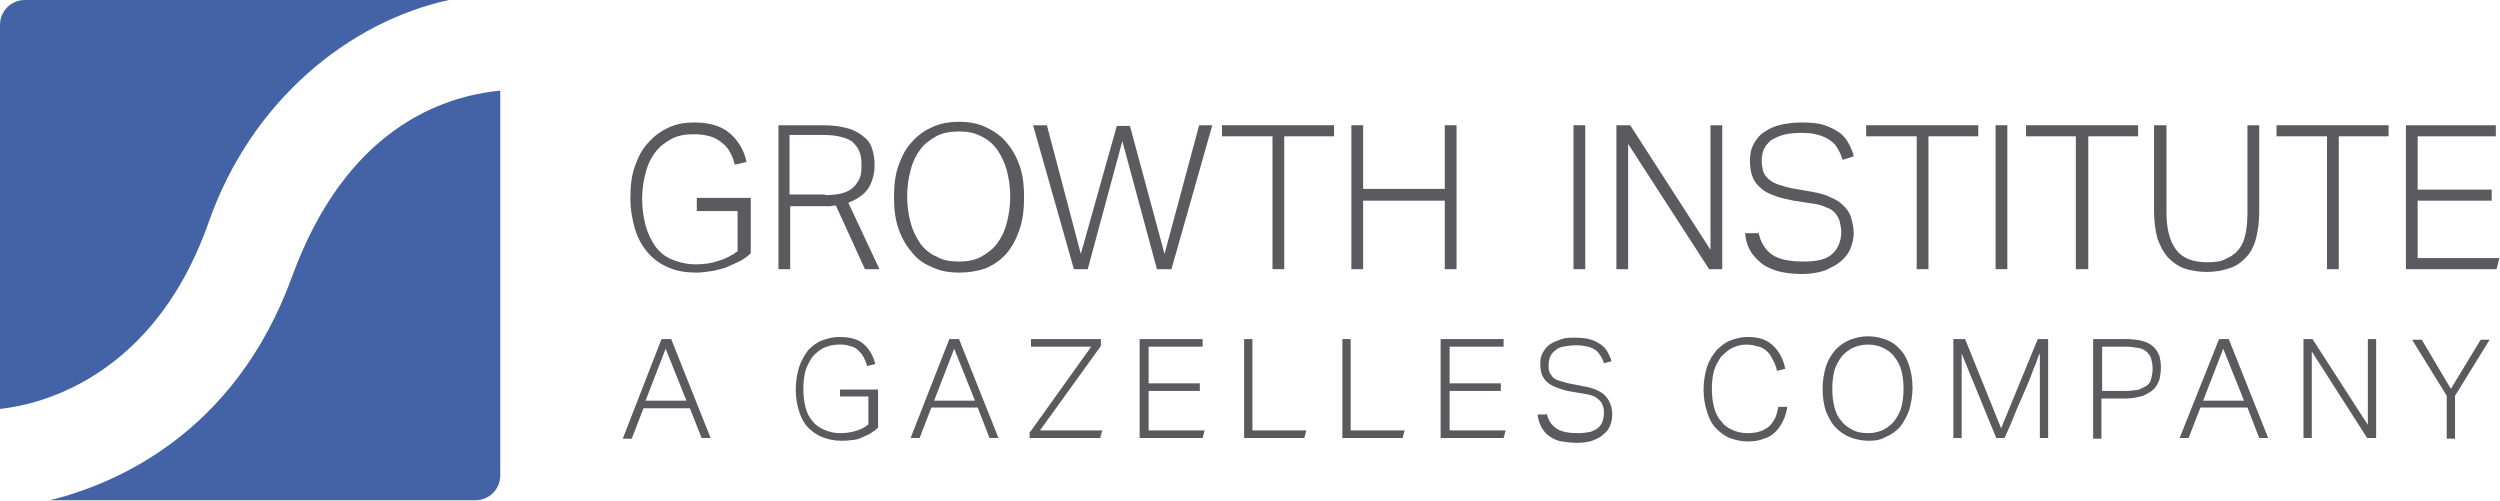
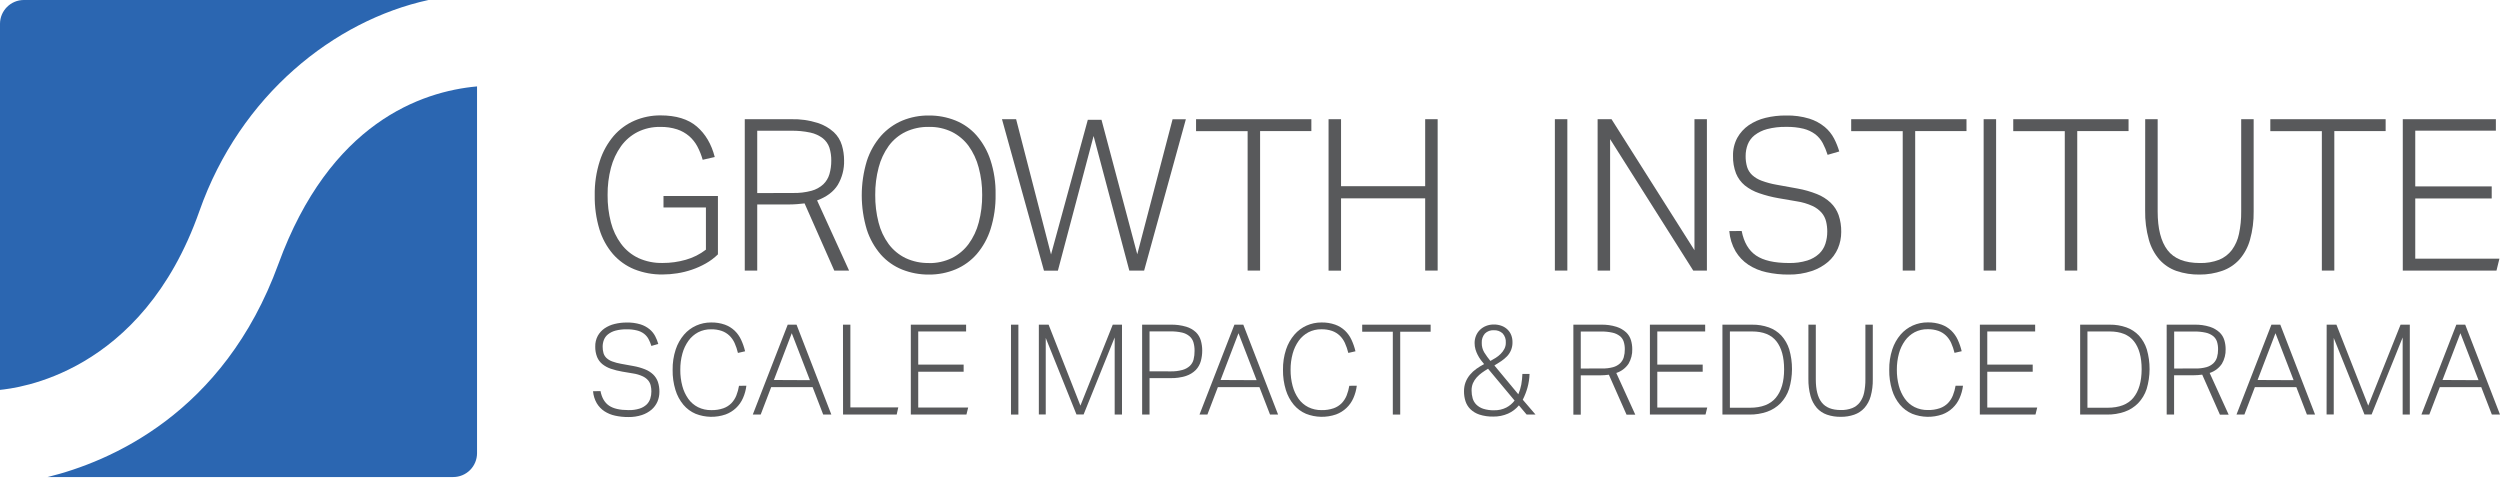
- <svg xmlns="http://www.w3.org/2000/svg" version="1.1" id="Capa_1" x="0px" y="0px" viewBox="0 0 361.3 72.3" style="enable-background:new 0 0 361.3 72.3;" xml:space="preserve">
-   <style type="text/css">
- 	.st0{fill:#4463A6;}
- 	.st1{fill:#5B5B5F;}
- </style>
-   <g id="XMLID_42_">
-     <path id="XMLID_114_" class="st0" d="M72.3,13.1v55.6c0,2-1.6,3.6-3.6,3.6H7.2c9.3-2.3,26.7-9.5,35-32.3   C50,18.6,63.9,13.9,72.3,13.1z M30.2,32C36.4,14.4,50.6,3.1,64.9,0H3.6C1.6,0,0,1.6,0,3.6v55.5C2.4,58.8,21.5,56.9,30.2,32z" />
-     <g id="XMLID_76_">
-       <path id="XMLID_111_" class="st1" d="M95.6,49H97l5.7,14.3h-1.3L99.7,59h-6.7l-1.7,4.4h-1.3L95.6,49z M99.2,57.9l-3-7.5l-2.9,7.5    H99.2z" />
-       <path id="XMLID_109_" class="st1" d="M121.6,56.3h5.3v5.5c-0.3,0.3-0.7,0.6-1.2,0.9c-0.4,0.2-0.9,0.4-1.3,0.6    c-0.5,0.2-0.9,0.3-1.4,0.3c-0.5,0.1-1,0.1-1.4,0.1c-1,0-1.9-0.2-2.7-0.5c-0.8-0.3-1.5-0.8-2.1-1.4c-0.6-0.6-1-1.4-1.3-2.3    c-0.3-0.9-0.5-2-0.5-3.2c0-1.2,0.2-2.3,0.5-3.3c0.3-0.9,0.8-1.7,1.3-2.4c0.6-0.6,1.2-1.1,2-1.4c0.8-0.3,1.6-0.5,2.5-0.5    c1.5,0,2.7,0.3,3.5,1c0.8,0.7,1.4,1.7,1.7,2.9l-1.2,0.3c-0.1-0.5-0.3-0.9-0.5-1.3s-0.5-0.7-0.8-1c-0.3-0.3-0.7-0.5-1.2-0.6    c-0.5-0.2-1-0.2-1.6-0.2c-0.8,0-1.6,0.2-2.2,0.5c-0.6,0.3-1.2,0.8-1.6,1.3c-0.4,0.6-0.8,1.3-1,2c-0.2,0.8-0.3,1.7-0.3,2.6    c0,0.9,0.1,1.8,0.3,2.6c0.2,0.8,0.5,1.5,1,2c0.4,0.6,1,1,1.7,1.3c0.7,0.3,1.4,0.5,2.3,0.5c0.8,0,1.5-0.1,2.2-0.3    c0.7-0.2,1.4-0.5,1.9-1v-4h-4.1V56.3z" />
-       <path id="XMLID_106_" class="st1" d="M137.2,49h1.4l5.7,14.3H143l-1.7-4.4h-6.7l-1.7,4.4h-1.3L137.2,49z M140.9,57.9l-3-7.5    l-2.9,7.5H140.9z" />
-       <path id="XMLID_104_" class="st1" d="M148.9,62.4l8.8-12.3h-8.7V49h10.1v1l-8.8,12.2h9l-0.3,1.1h-10.2V62.4z" />
-       <path id="XMLID_102_" class="st1" d="M164.8,49h9v1.1H166v5.3h7.4v1.1H166v5.7h8.1l-0.3,1.1h-9.1V49z" />
-       <path id="XMLID_100_" class="st1" d="M179.8,49h1.2v13.2h7.8l-0.3,1.1h-8.7V49z" />
-       <path id="XMLID_98_" class="st1" d="M194,49h1.2v13.2h7.8l-0.3,1.1H194V49z" />
-       <path id="XMLID_96_" class="st1" d="M208.3,49h9v1.1h-7.8v5.3h7.4v1.1h-7.4v5.7h8.1l-0.3,1.1h-9.1V49z" />
-       <path id="XMLID_94_" class="st1" d="M223.5,59.6c0.2,1.1,0.7,1.8,1.4,2.3c0.7,0.5,1.8,0.7,3.2,0.7c0.7,0,1.3-0.1,1.8-0.2    c0.5-0.2,0.9-0.4,1.1-0.6c0.3-0.3,0.5-0.6,0.6-0.9c0.1-0.4,0.2-0.7,0.2-1.1c0-0.3,0-0.7-0.1-1c-0.1-0.3-0.2-0.6-0.4-0.8    c-0.2-0.2-0.5-0.5-0.9-0.7c-0.4-0.2-0.9-0.3-1.5-0.4l-1.8-0.3c-0.7-0.1-1.3-0.3-1.9-0.5c-0.5-0.2-1-0.4-1.4-0.7    c-0.4-0.3-0.7-0.7-0.9-1.1c-0.2-0.5-0.3-1-0.3-1.7c0-0.7,0.1-1.2,0.4-1.7c0.3-0.5,0.6-0.9,1.1-1.2c0.5-0.3,1-0.5,1.6-0.7    c0.6-0.2,1.3-0.2,2-0.2c0.9,0,1.6,0.1,2.3,0.3c0.6,0.2,1.1,0.5,1.5,0.8c0.4,0.3,0.7,0.7,0.9,1.1c0.2,0.4,0.4,0.8,0.5,1.2l-1.1,0.3    c-0.1-0.4-0.3-0.8-0.5-1.1c-0.2-0.3-0.4-0.6-0.7-0.8c-0.3-0.2-0.7-0.4-1.1-0.5c-0.5-0.1-1-0.2-1.7-0.2c-0.7,0-1.4,0.1-1.9,0.2    c-0.5,0.1-0.9,0.3-1.2,0.6c-0.3,0.2-0.5,0.5-0.7,0.9c-0.1,0.3-0.2,0.7-0.2,1.1c0,0.4,0,0.7,0.1,1c0.1,0.3,0.3,0.5,0.5,0.8    c0.2,0.2,0.5,0.4,0.9,0.5c0.4,0.1,0.9,0.3,1.4,0.4l2,0.4c0.7,0.1,1.4,0.3,1.9,0.5c0.5,0.2,1,0.5,1.3,0.8c0.3,0.3,0.6,0.7,0.8,1.2    c0.2,0.5,0.3,1,0.3,1.6c0,0.5-0.1,1.1-0.3,1.6c-0.2,0.5-0.5,0.9-1,1.3c-0.4,0.4-0.9,0.6-1.6,0.9c-0.6,0.2-1.4,0.3-2.2,0.3    c-0.8,0-1.5-0.1-2.2-0.2s-1.2-0.4-1.7-0.7c-0.5-0.3-0.9-0.8-1.2-1.3c-0.3-0.5-0.5-1.2-0.6-1.9H223.5z" />
-       <path id="XMLID_92_" class="st1" d="M258.3,58.8c-0.1,0.7-0.3,1.4-0.6,2c-0.3,0.6-0.6,1.1-1.1,1.6s-1,0.8-1.7,1    c-0.7,0.3-1.4,0.4-2.3,0.4c-0.9,0-1.8-0.2-2.6-0.5c-0.8-0.3-1.4-0.8-2-1.4c-0.6-0.6-1-1.4-1.3-2.4c-0.3-0.9-0.5-2-0.5-3.2    c0-1.2,0.2-2.3,0.5-3.3c0.3-0.9,0.8-1.7,1.4-2.4c0.6-0.6,1.2-1.1,2-1.4c0.8-0.3,1.6-0.5,2.4-0.5c0.9,0,1.6,0.1,2.2,0.3    c0.6,0.2,1.2,0.6,1.6,1c0.4,0.4,0.8,0.9,1.1,1.5c0.3,0.6,0.5,1.2,0.6,1.8l-1.2,0.3c-0.1-0.6-0.3-1.1-0.6-1.6    c-0.2-0.5-0.5-0.9-0.8-1.2c-0.3-0.3-0.8-0.6-1.2-0.7s-1.1-0.3-1.8-0.3c-0.8,0-1.5,0.2-2.1,0.5c-0.6,0.3-1.1,0.8-1.6,1.3    c-0.4,0.6-0.8,1.3-1,2s-0.3,1.7-0.3,2.6c0,0.9,0.1,1.8,0.3,2.6c0.2,0.8,0.5,1.5,1,2c0.4,0.6,0.9,1,1.6,1.3    c0.6,0.3,1.4,0.5,2.2,0.5c0.8,0,1.4-0.1,2-0.3c0.5-0.2,1-0.5,1.3-0.8c0.3-0.3,0.6-0.8,0.8-1.2c0.2-0.5,0.3-1,0.4-1.5H258.3z" />
-       <path id="XMLID_89_" class="st1" d="M270,63.7c-0.9,0-1.8-0.2-2.6-0.5c-0.8-0.3-1.5-0.8-2.1-1.4c-0.6-0.6-1-1.4-1.4-2.3    c-0.3-0.9-0.5-2-0.5-3.3c0-1.2,0.2-2.3,0.5-3.3c0.3-0.9,0.8-1.7,1.4-2.4c0.6-0.6,1.3-1.1,2.1-1.4c0.8-0.3,1.6-0.5,2.6-0.5    c0.9,0,1.8,0.2,2.6,0.5c0.8,0.3,1.5,0.8,2,1.4c0.6,0.6,1,1.4,1.3,2.3c0.3,0.9,0.5,2,0.5,3.2c0,1.2-0.2,2.3-0.5,3.3    c-0.3,0.9-0.8,1.7-1.3,2.4c-0.6,0.6-1.2,1.1-2,1.4C271.8,63.6,271,63.7,270,63.7z M270,62.6c0.8,0,1.6-0.2,2.2-0.5    c0.6-0.3,1.2-0.8,1.6-1.3c0.4-0.6,0.8-1.2,1-2c0.2-0.8,0.3-1.7,0.3-2.6c0-1-0.1-1.8-0.3-2.6c-0.2-0.8-0.6-1.5-1-2    c-0.4-0.6-1-1-1.6-1.3c-0.6-0.3-1.4-0.5-2.2-0.5c-0.9,0-1.6,0.2-2.3,0.5c-0.6,0.3-1.2,0.8-1.6,1.3c-0.4,0.6-0.8,1.2-1,2    s-0.3,1.7-0.3,2.6c0,1,0.1,1.8,0.3,2.6c0.2,0.8,0.5,1.5,1,2c0.4,0.6,1,1,1.6,1.3C268.4,62.5,269.2,62.6,270,62.6z" />
-       <path id="XMLID_87_" class="st1" d="M282.4,49h1.6l5.2,12.9l5.3-12.9h1.5v14.3h-1.2V51.1c-0.1,0.1-0.3,0.6-0.6,1.5    c-0.2,0.4-0.4,0.9-0.6,1.5s-0.5,1.3-0.9,2.2c-0.4,0.9-0.8,1.9-1.3,3c-0.5,1.2-1,2.5-1.7,4h-1.2l-5-12.2v12.2h-1.2V49z" />
-       <path id="XMLID_84_" class="st1" d="M302.5,49h4.6c1,0,1.9,0.1,2.6,0.3c0.7,0.2,1.2,0.5,1.6,0.9c0.4,0.4,0.6,0.8,0.8,1.3    c0.1,0.5,0.2,1,0.2,1.6c0,0.6-0.1,1.2-0.2,1.7c-0.2,0.5-0.4,1-0.8,1.4c-0.4,0.4-0.9,0.7-1.6,1c-0.7,0.2-1.5,0.4-2.6,0.4h-3.4v5.8    h-1.2V49z M307.1,56.5c0.8,0,1.5-0.1,2-0.2c0.5-0.2,0.9-0.4,1.2-0.6s0.5-0.6,0.6-1c0.1-0.4,0.2-0.9,0.2-1.4c0-0.5-0.1-1-0.2-1.4    c-0.1-0.4-0.3-0.7-0.6-1c-0.3-0.3-0.7-0.5-1.2-0.6c-0.5-0.1-1.2-0.2-1.9-0.2h-3.4v6.4H307.1z" />
-       <path id="XMLID_81_" class="st1" d="M320.7,49h1.4l5.7,14.3h-1.3l-1.7-4.4H318l-1.7,4.4H315L320.7,49z M324.3,57.9l-3-7.5    l-2.9,7.5H324.3z" />
-       <path id="XMLID_79_" class="st1" d="M332.9,49h1.3l8,12.4V49h1.2v14.3h-1.3l-8-12.5v12.5h-1.2V49z" />
-       <path id="XMLID_77_" class="st1" d="M353.6,57.2l-5-8.1h1.4l4.2,7.1l4.3-7.1h1.3l-5,8.1v6.2h-1.2V57.2z" />
-     </g>
-     <g id="XMLID_43_">
-       <path id="XMLID_74_" class="st1" d="M100.9,28.6h7.6v8c-0.5,0.5-1.1,0.9-1.7,1.2c-0.6,0.3-1.3,0.6-2,0.9c-0.7,0.2-1.4,0.4-2.1,0.5    c-0.7,0.1-1.4,0.2-2,0.2c-1.5,0-2.8-0.2-4-0.7c-1.2-0.5-2.2-1.2-3-2.1c-0.8-0.9-1.5-2.1-1.9-3.4c-0.4-1.3-0.7-2.9-0.7-4.6    c0-1.8,0.2-3.4,0.7-4.7c0.5-1.4,1.1-2.5,2-3.4c0.8-0.9,1.8-1.6,2.9-2.1c1.1-0.5,2.3-0.7,3.6-0.7c2.2,0,3.9,0.5,5.1,1.5    c1.2,1,2.1,2.4,2.5,4.2l-1.7,0.4c-0.2-0.7-0.4-1.3-0.7-1.8c-0.3-0.6-0.7-1-1.2-1.4c-0.5-0.4-1-0.7-1.7-0.9    c-0.7-0.2-1.4-0.3-2.4-0.3c-1.2,0-2.3,0.2-3.2,0.7c-0.9,0.5-1.7,1.1-2.3,1.9c-0.6,0.8-1.1,1.8-1.4,3c-0.3,1.1-0.5,2.4-0.5,3.8    c0,1.4,0.2,2.6,0.5,3.8c0.3,1.1,0.8,2.1,1.4,3c0.6,0.8,1.4,1.5,2.4,1.9s2.1,0.7,3.4,0.7c1.1,0,2.2-0.1,3.3-0.5    c1.1-0.3,2-0.8,2.8-1.4v-5.8h-5.9V28.6z" />
-       <path id="XMLID_71_" class="st1" d="M112.5,18.1h6.5c1.5,0,2.7,0.2,3.7,0.5c1,0.3,1.7,0.8,2.3,1.3c0.6,0.5,0.9,1.1,1.1,1.8    c0.2,0.7,0.3,1.4,0.3,2.1c0,1.3-0.3,2.4-0.9,3.4c-0.6,0.9-1.6,1.6-2.9,2.1l4.5,9.6H125l-4.2-9.2c-0.3,0-0.7,0.1-1,0.1    c-0.3,0-0.7,0-1.1,0h-4.5v9.1h-1.7V18.1z M119.2,28.2c1,0,1.9-0.1,2.6-0.3c0.7-0.2,1.2-0.5,1.6-0.9c0.4-0.4,0.7-0.9,0.9-1.4    c0.2-0.5,0.2-1.2,0.2-1.9c0-0.7-0.1-1.3-0.3-1.8c-0.2-0.5-0.5-0.9-0.9-1.3s-1-0.6-1.7-0.8c-0.7-0.2-1.6-0.3-2.8-0.3h-4.7v8.6    H119.2z" />
-       <path id="XMLID_68_" class="st1" d="M138.6,39.4c-1.3,0-2.6-0.2-3.7-0.7c-1.2-0.5-2.2-1.1-3-2.1c-0.8-0.9-1.5-2-2-3.4    c-0.5-1.4-0.7-2.9-0.7-4.7s0.2-3.4,0.7-4.7c0.5-1.4,1.1-2.5,2-3.4c0.8-0.9,1.8-1.6,3-2.1c1.1-0.5,2.4-0.7,3.7-0.7s2.6,0.2,3.7,0.7    c1.1,0.5,2.1,1.1,3,2.1c0.8,0.9,1.5,2,2,3.4c0.5,1.3,0.7,2.9,0.7,4.7c0,1.8-0.2,3.4-0.7,4.8c-0.5,1.4-1.1,2.5-1.9,3.4    c-0.8,0.9-1.8,1.6-3,2.1C141.2,39.2,139.9,39.4,138.6,39.4z M138.6,37.8c1.2,0,2.3-0.2,3.2-0.7c0.9-0.5,1.7-1.1,2.3-1.9    c0.6-0.8,1.1-1.8,1.4-3c0.3-1.1,0.5-2.4,0.5-3.8c0-1.4-0.2-2.6-0.5-3.8c-0.3-1.1-0.8-2.1-1.4-3c-0.6-0.8-1.4-1.5-2.3-1.9    c-0.9-0.5-2-0.7-3.2-0.7c-1.3,0-2.4,0.2-3.3,0.7c-0.9,0.5-1.7,1.1-2.3,1.9c-0.6,0.8-1.1,1.8-1.4,3c-0.3,1.1-0.5,2.4-0.5,3.8    c0,1.4,0.2,2.6,0.5,3.8c0.3,1.1,0.8,2.1,1.4,3c0.6,0.8,1.4,1.5,2.4,1.9C136.2,37.6,137.3,37.8,138.6,37.8z" />
-       <path id="XMLID_66_" class="st1" d="M149.3,18.1h2l4.9,18.6l5.2-18.5h1.9l5,18.5l5-18.6h1.9l-5.9,20.8h-2.1l-5-18.5l-5,18.5h-2    L149.3,18.1z" />
-       <path id="XMLID_64_" class="st1" d="M183.8,19.7h-7.2v-1.6h16.2v1.6h-7.2v19.2h-1.7V19.7z" />
-       <path id="XMLID_62_" class="st1" d="M195.3,18.1h1.7v9.2h11.8v-9.2h1.7v20.8h-1.7v-9.9H197v9.9h-1.7V18.1z" />
-       <path id="XMLID_60_" class="st1" d="M227.4,18.1h1.7v20.8h-1.7V18.1z" />
-       <path id="XMLID_58_" class="st1" d="M233.7,18.1h1.9l11.6,18v-18h1.7v20.8h-1.9l-11.7-18.1v18.1h-1.7V18.1z" />
-       <path id="XMLID_56_" class="st1" d="M254.1,33.4c0.3,1.6,1,2.7,2,3.4c1,0.7,2.6,1,4.6,1c1,0,1.9-0.1,2.6-0.3    c0.7-0.2,1.2-0.5,1.6-0.9c0.4-0.4,0.7-0.8,0.9-1.4c0.2-0.5,0.3-1.1,0.3-1.7c0-0.5-0.1-0.9-0.2-1.4c-0.1-0.4-0.3-0.8-0.6-1.2    c-0.3-0.4-0.7-0.7-1.3-0.9c-0.6-0.3-1.3-0.5-2.2-0.6l-2.6-0.4c-1-0.2-1.9-0.4-2.7-0.7c-0.8-0.3-1.5-0.6-2-1.1    c-0.5-0.4-1-1-1.2-1.6c-0.3-0.7-0.4-1.5-0.4-2.4c0-1,0.2-1.8,0.6-2.5c0.4-0.7,0.9-1.3,1.6-1.7c0.7-0.5,1.5-0.8,2.4-1    c0.9-0.2,1.9-0.3,2.9-0.3c1.3,0,2.4,0.1,3.3,0.4c0.9,0.3,1.6,0.7,2.2,1.1c0.6,0.5,1,1,1.3,1.6c0.3,0.6,0.6,1.2,0.7,1.8l-1.6,0.5    c-0.2-0.6-0.4-1.1-0.7-1.6c-0.3-0.5-0.6-0.9-1.1-1.2c-0.4-0.3-1-0.6-1.7-0.8s-1.5-0.3-2.4-0.3c-1.1,0-2,0.1-2.7,0.3    c-0.7,0.2-1.3,0.5-1.8,0.8c-0.4,0.4-0.8,0.8-1,1.3c-0.2,0.5-0.3,1-0.3,1.6c0,0.6,0.1,1.1,0.2,1.5c0.1,0.4,0.4,0.8,0.7,1.1    c0.3,0.3,0.8,0.6,1.3,0.8c0.6,0.2,1.2,0.4,2.1,0.6l2.9,0.5c1,0.2,2,0.4,2.7,0.8c0.8,0.3,1.4,0.7,1.9,1.2c0.5,0.5,0.9,1,1.1,1.7    c0.2,0.7,0.4,1.4,0.4,2.3c0,0.8-0.2,1.5-0.5,2.3c-0.3,0.7-0.8,1.3-1.4,1.8c-0.6,0.5-1.4,0.9-2.3,1.3c-0.9,0.3-2,0.5-3.2,0.5    c-1.1,0-2.2-0.1-3.1-0.3c-1-0.2-1.8-0.6-2.5-1c-0.7-0.5-1.3-1.1-1.8-1.8c-0.5-0.8-0.8-1.7-0.9-2.8H254.1z" />
-       <path id="XMLID_54_" class="st1" d="M276.9,19.7h-7.2v-1.6h16.2v1.6h-7.2v19.2h-1.7V19.7z" />
-       <path id="XMLID_52_" class="st1" d="M288.4,18.1h1.7v20.8h-1.7V18.1z" />
-       <path id="XMLID_50_" class="st1" d="M300,19.7h-7.2v-1.6h16.2v1.6h-7.2v19.2H300V19.7z" />
-       <path id="XMLID_48_" class="st1" d="M311.4,18.1h1.7v12.7c0,2.3,0.5,4.1,1.4,5.3c0.9,1.2,2.4,1.8,4.5,1.8c1.1,0,2-0.1,2.7-0.5    c0.7-0.3,1.3-0.7,1.8-1.3c0.5-0.6,0.8-1.3,1-2.2c0.2-0.9,0.3-1.9,0.3-3.1V18.1h1.7v12.6c0,1.5-0.2,2.8-0.5,3.9    c-0.3,1.1-0.8,2-1.5,2.7c-0.7,0.7-1.4,1.2-2.4,1.5c-0.9,0.3-2,0.5-3.2,0.5c-1.2,0-2.3-0.2-3.2-0.5c-0.9-0.3-1.7-0.9-2.4-1.6    c-0.6-0.7-1.1-1.6-1.5-2.7c-0.3-1.1-0.5-2.5-0.5-4V18.1z" />
-       <path id="XMLID_46_" class="st1" d="M336.2,19.7H329v-1.6h16.2v1.6H338v19.2h-1.7V19.7z" />
-       <path id="XMLID_44_" class="st1" d="M347.7,18.1h13v1.6h-11.3v7.7h10.7V29h-10.7v8.3h11.8l-0.4,1.6h-13.1V18.1z" />
-     </g>
-   </g>
+ <svg xmlns="http://www.w3.org/2000/svg" id="Layer_1" data-name="Layer 1" viewBox="0 0 1351.67 257.91">
+   <defs>
+     <style>.cls-1{fill:#58595b;}.cls-2{fill:#2b66b1;}</style>
+   </defs>
+   <path class="cls-1" d="M332,472q1.06,5.44,4.6,7.86t10.54,2.42a18.41,18.41,0,0,0,6-.82,10,10,0,0,0,3.77-2.17,7.82,7.82,0,0,0,2-3.21,12.36,12.36,0,0,0,.6-3.88,13.55,13.55,0,0,0-.37-3.23,6.82,6.82,0,0,0-1.4-2.79,8.86,8.86,0,0,0-3-2.21,19,19,0,0,0-5.07-1.5l-5.93-1a39.86,39.86,0,0,1-6.17-1.56,15.09,15.09,0,0,1-4.57-2.49,9.75,9.75,0,0,1-2.84-3.84,14.79,14.79,0,0,1-1-5.65,11.69,11.69,0,0,1,1.36-5.79,12.1,12.1,0,0,1,3.68-4.05,16.42,16.42,0,0,1,5.4-2.38,26.82,26.82,0,0,1,6.57-.78,23.85,23.85,0,0,1,7.47,1,14.71,14.71,0,0,1,4.93,2.66,12.25,12.25,0,0,1,3,3.72,22.31,22.31,0,0,1,1.67,4.19l-3.73,1.09a22,22,0,0,0-1.57-3.78,9,9,0,0,0-2.41-2.82,10.44,10.44,0,0,0-3.78-1.77,21.52,21.52,0,0,0-5.55-.62,22.36,22.36,0,0,0-6.15.72,11.13,11.13,0,0,0-4,2,7.06,7.06,0,0,0-2.21,3,10,10,0,0,0-.67,3.69,11.93,11.93,0,0,0,.47,3.53,6.11,6.11,0,0,0,1.6,2.58,9.29,9.29,0,0,0,3.05,1.83,27.48,27.48,0,0,0,4.77,1.28l6.76,1.23a31.54,31.54,0,0,1,6.24,1.77,13.71,13.71,0,0,1,4.38,2.75,10.42,10.42,0,0,1,2.58,4,16.2,16.2,0,0,1,.83,5.44,13.46,13.46,0,0,1-1.06,5.28,12.16,12.16,0,0,1-3.17,4.32,15.64,15.64,0,0,1-5.24,2.92,22.27,22.27,0,0,1-7.33,1.09,32.36,32.36,0,0,1-7.18-.75,17.08,17.08,0,0,1-5.8-2.41,13.46,13.46,0,0,1-4.1-4.32,15.55,15.55,0,0,1-2-6.47Z" transform="translate(-7.33 -260.55)" />
+   <path class="cls-1" d="M410.87,469.1a23.36,23.36,0,0,1-1.83,6.67,16.39,16.39,0,0,1-9.37,8.85,23.39,23.39,0,0,1-16.24-.34,17.65,17.65,0,0,1-6.6-4.87,22.82,22.82,0,0,1-4.3-8A35.15,35.15,0,0,1,371,460.53a33.66,33.66,0,0,1,1.67-11.06,23.84,23.84,0,0,1,4.5-8,18.8,18.8,0,0,1,6.6-4.9,19.5,19.5,0,0,1,8-1.67,21.14,21.14,0,0,1,7.47,1.18,15.15,15.15,0,0,1,5.3,3.26,16.26,16.26,0,0,1,3.5,4.95,32.45,32.45,0,0,1,2.14,6.19l-3.87.89A30,30,0,0,0,404.5,446a12.94,12.94,0,0,0-2.81-4,11.56,11.56,0,0,0-4.11-2.52,16.86,16.86,0,0,0-5.81-.89,14.84,14.84,0,0,0-7,1.63,15.24,15.24,0,0,0-5.21,4.56,21.59,21.59,0,0,0-3.28,6.93,31.92,31.92,0,0,0-1.13,8.76,32.79,32.79,0,0,0,1.1,8.81,21.56,21.56,0,0,0,3.2,6.89,14.52,14.52,0,0,0,5.25,4.52,15.66,15.66,0,0,0,7.22,1.6,18.68,18.68,0,0,0,6.52-1,11.42,11.42,0,0,0,4.34-2.75,13,13,0,0,0,2.68-4.19,25.37,25.37,0,0,0,1.43-5.21Z" transform="translate(-7.33 -260.55)" />
+   <path class="cls-1" d="M433.22,436.09H438l18.81,48.6h-4.4l-5.73-14.84H424.29l-5.68,14.84h-4.27Zm12,30-9.81-25.39L425.75,466Z" transform="translate(-7.33 -260.55)" />
+   <path class="cls-1" d="M463.1,436.09h4v44.72H493l-.86,3.88h-29Z" transform="translate(-7.33 -260.55)" />
+   <path class="cls-1" d="M499.78,436.09h29.89v3.68H503.79v17.9h24.55v3.88H503.79v19.33h27l-.94,3.81H499.78Z" transform="translate(-7.33 -260.55)" />
+   <path class="cls-1" d="M553.94,436.09h4v48.6h-4Z" transform="translate(-7.33 -260.55)" />
+   <path class="cls-1" d="M569,436.09h5.28l17.2,43.77,17.48-43.77h5v48.6H610V443q-.33.6-2.13,5.24-.79,2-2,5c-.8,2-1.78,4.49-3,7.42s-2.55,6.36-4.15,10.31l-5.52,13.68h-3.85l-16.62-41.38v41.38H569Z" transform="translate(-7.33 -260.55)" />
+   <path class="cls-1" d="M624.84,436.09h15.35a27.38,27.38,0,0,1,8.53,1.12,13.16,13.16,0,0,1,5.24,3,10.26,10.26,0,0,1,2.63,4.46,19.48,19.48,0,0,1,.74,5.41,21,21,0,0,1-.76,5.72,11.4,11.4,0,0,1-2.7,4.77,13.39,13.39,0,0,1-5.28,3.23,25.82,25.82,0,0,1-8.53,1.19H628.85v19.67h-4Zm15.29,25.25a22.37,22.37,0,0,0,6.53-.78,9.63,9.63,0,0,0,4-2.19,7.25,7.25,0,0,0,2-3.45,18,18,0,0,0,.53-4.6,15.72,15.72,0,0,0-.6-4.67,7,7,0,0,0-2.1-3.28,9.56,9.56,0,0,0-4-2,26.54,26.54,0,0,0-6.4-.64H628.85v21.57Z" transform="translate(-7.33 -260.55)" />
+   <path class="cls-1" d="M674.74,436.09h4.8l18.81,48.6H694l-5.74-14.84H665.8l-5.67,14.84h-4.27Zm12,30-9.8-25.39L667.26,466Z" transform="translate(-7.33 -260.55)" />
+   <path class="cls-1" d="M740.9,469.1a23.69,23.69,0,0,1-1.83,6.67,16.39,16.39,0,0,1-9.37,8.85,23.42,23.42,0,0,1-16.25-.34,17.81,17.81,0,0,1-6.6-4.87,23,23,0,0,1-4.3-8A35.45,35.45,0,0,1,701,460.53a33.66,33.66,0,0,1,1.67-11.06,23.85,23.85,0,0,1,4.51-8,18.71,18.71,0,0,1,6.6-4.9,19.5,19.5,0,0,1,8-1.67,21.08,21.08,0,0,1,7.46,1.18,15.11,15.11,0,0,1,5.31,3.26,16.44,16.44,0,0,1,3.5,4.95,32.45,32.45,0,0,1,2.14,6.19l-3.87.89a30,30,0,0,0-1.84-5.38,13.11,13.11,0,0,0-2.81-4,11.65,11.65,0,0,0-4.11-2.52,16.88,16.88,0,0,0-5.82-.89,14.8,14.8,0,0,0-7,1.63,15.37,15.37,0,0,0-5.22,4.56,21.79,21.79,0,0,0-3.27,6.93,31.91,31.91,0,0,0-1.14,8.76,32.78,32.78,0,0,0,1.11,8.81,21.56,21.56,0,0,0,3.2,6.89,14.43,14.43,0,0,0,5.25,4.52,15.66,15.66,0,0,0,7.22,1.6,18.72,18.72,0,0,0,6.52-1,11.5,11.5,0,0,0,4.34-2.75,13.19,13.19,0,0,0,2.68-4.19,26,26,0,0,0,1.43-5.21Z" transform="translate(-7.33 -260.55)" />
+   <path class="cls-1" d="M760.38,439.9H743.83v-3.81h37v3.81H764.38v44.79h-4Z" transform="translate(-7.33 -260.55)" />
+   <path class="cls-1" d="M828.55,479.72a16.12,16.12,0,0,1-5.87,4.46,19.2,19.2,0,0,1-7.95,1.6,22.83,22.83,0,0,1-7.57-1.09,12.88,12.88,0,0,1-4.86-2.93,10.7,10.7,0,0,1-2.64-4.32,17.16,17.16,0,0,1-.79-5.28,13.59,13.59,0,0,1,.86-5,14.59,14.59,0,0,1,2.37-4,18,18,0,0,1,3.47-3.2,37,37,0,0,1,4.16-2.55c-.62-.73-1.23-1.5-1.83-2.32a20,20,0,0,1-1.63-2.65,17.07,17.07,0,0,1-1.2-3,12.27,12.27,0,0,1-.47-3.44,10.22,10.22,0,0,1,.77-3.95,9.38,9.38,0,0,1,2.13-3.16,10.07,10.07,0,0,1,3.27-2.11,10.87,10.87,0,0,1,4.17-.78,11.57,11.57,0,0,1,4.43.78,9.16,9.16,0,0,1,3.17,2.08,8.5,8.5,0,0,1,1.91,3,10.3,10.3,0,0,1,.63,3.61,10.61,10.61,0,0,1-3,7.76A19.39,19.39,0,0,1,819,455.8q-1.77,1.18-3.7,2.34l12.94,15.59a25.54,25.54,0,0,0,1.6-5.24,41.68,41.68,0,0,0,.6-5.78h3.87a31.28,31.28,0,0,1-1.13,7.45,35.72,35.72,0,0,1-2.54,6.5l6.87,8h-4.8Zm-16.68-19.81c-1.16.69-2.27,1.41-3.33,2.18a17.48,17.48,0,0,0-2.84,2.55,11.73,11.73,0,0,0-2,3.1,9.91,9.91,0,0,0-.73,3.95,15.15,15.15,0,0,0,.57,4.22,7.89,7.89,0,0,0,2,3.4,9.61,9.61,0,0,0,3.74,2.25,18.1,18.1,0,0,0,5.87.81,13.85,13.85,0,0,0,6.57-1.46,13.45,13.45,0,0,0,4.5-3.78Zm1.27-4.21c.93-.51,1.89-1.06,2.87-1.67a15.73,15.73,0,0,0,2.66-2.11,11.21,11.21,0,0,0,2-2.69,7,7,0,0,0,.8-3.4,6.72,6.72,0,0,0-1.76-5.08,6.58,6.58,0,0,0-4.7-1.66,6.35,6.35,0,0,0-4.84,1.8,7.07,7.07,0,0,0-1.7,5.07,9.59,9.59,0,0,0,1.33,5.11A42.73,42.73,0,0,0,813.14,455.7Z" transform="translate(-7.33 -260.55)" />
+   <path class="cls-1" d="M858,436.09H872.9a25.87,25.87,0,0,1,8.43,1.16,14.1,14.1,0,0,1,5.21,3,9.61,9.61,0,0,1,2.6,4.23,16.85,16.85,0,0,1,.7,4.83,14.7,14.7,0,0,1-2,7.89,12.59,12.59,0,0,1-6.64,5l10.27,22.53h-4.73l-9.54-21.58c-.76.1-1.54.17-2.34.24s-1.64.1-2.53.1H862v21.24h-4Zm15.47,23.69a21.3,21.3,0,0,0,6-.71,9.15,9.15,0,0,0,3.77-2.07,7.48,7.48,0,0,0,2-3.26,15.07,15.07,0,0,0,.57-4.34,13.18,13.18,0,0,0-.61-4.17,6.35,6.35,0,0,0-2.09-3,10,10,0,0,0-4-1.83,27,27,0,0,0-6.3-.61H862v20Z" transform="translate(-7.33 -260.55)" />
+   <path class="cls-1" d="M899.38,436.09h29.88v3.68H903.38v17.9h24.54v3.88H903.38v19.33h27l-.93,3.81H899.38Z" transform="translate(-7.33 -260.55)" />
+   <path class="cls-1" d="M938.59,436.09h16.08a25.9,25.9,0,0,1,9,1.47,17.22,17.22,0,0,1,6.78,4.42,20.15,20.15,0,0,1,4.26,7.45,38,38,0,0,1-.09,21.44,20.26,20.26,0,0,1-4.61,7.69,19.06,19.06,0,0,1-7.27,4.6,28.12,28.12,0,0,1-9.54,1.53H938.59ZM953.42,481q9.57,0,14.05-5.4t4.47-15.39q0-9.86-4.17-15.15t-13.14-5.3h-12V481Z" transform="translate(-7.33 -260.55)" />
+   <path class="cls-1" d="M985.08,436.09h4V465.7c0,5.49,1,9.62,3.15,12.39s5.56,4.15,10.39,4.15a15.93,15.93,0,0,0,6.2-1.06,9.73,9.73,0,0,0,4.09-3.13,13.42,13.42,0,0,0,2.28-5.17,33.27,33.27,0,0,0,.7-7.18V436.09h4v29.54a32.24,32.24,0,0,1-1.16,9.22,16.18,16.18,0,0,1-3.4,6.3,13.29,13.29,0,0,1-5.48,3.6,21.3,21.3,0,0,1-7.3,1.16,21.85,21.85,0,0,1-7.44-1.16,13.19,13.19,0,0,1-5.47-3.63,16.48,16.48,0,0,1-3.4-6.4,33.3,33.3,0,0,1-1.17-9.36Z" transform="translate(-7.33 -260.55)" />
+   <path class="cls-1" d="M1068.66,469.1a23.37,23.37,0,0,1-1.84,6.67,16.39,16.39,0,0,1-9.37,8.85,23.36,23.36,0,0,1-16.23-.34,17.68,17.68,0,0,1-6.61-4.87,22.82,22.82,0,0,1-4.3-8,35.47,35.47,0,0,1-1.53-10.92,33.67,33.67,0,0,1,1.66-11.06,23.84,23.84,0,0,1,4.5-8,18.89,18.89,0,0,1,6.6-4.9,19.57,19.57,0,0,1,8-1.67,21.24,21.24,0,0,1,7.48,1.18,15.34,15.34,0,0,1,5.3,3.26,16.61,16.61,0,0,1,3.5,4.95,32.44,32.44,0,0,1,2.13,6.19l-3.87.89a30,30,0,0,0-1.83-5.38,13.11,13.11,0,0,0-2.81-4,11.74,11.74,0,0,0-4.11-2.52,16.94,16.94,0,0,0-5.81-.89,14.85,14.85,0,0,0-7,1.63,15.34,15.34,0,0,0-5.21,4.56,21.59,21.59,0,0,0-3.28,6.93,32.31,32.31,0,0,0-1.13,8.76,32.79,32.79,0,0,0,1.1,8.81,21.36,21.36,0,0,0,3.21,6.89,14.35,14.35,0,0,0,5.25,4.52,15.63,15.63,0,0,0,7.22,1.6,18.62,18.62,0,0,0,6.51-1,11.38,11.38,0,0,0,4.35-2.75,13,13,0,0,0,2.67-4.19,24.76,24.76,0,0,0,1.44-5.21Z" transform="translate(-7.33 -260.55)" />
+   <path class="cls-1" d="M1077.79,436.09h29.88v3.68h-25.88v17.9h24.56v3.88h-24.56v19.33h27l-.94,3.81h-30.09Z" transform="translate(-7.33 -260.55)" />
+   <path class="cls-1" d="M1132,436.09H1148a25.9,25.9,0,0,1,9,1.47,17.22,17.22,0,0,1,6.78,4.42,20.15,20.15,0,0,1,4.26,7.45,38,38,0,0,1-.09,21.44,20.26,20.26,0,0,1-4.61,7.69,19.06,19.06,0,0,1-7.27,4.6,28.12,28.12,0,0,1-9.54,1.53H1132ZM1146.78,481q9.57,0,14-5.4t4.47-15.39q0-9.86-4.17-15.15t-13.14-5.3h-12V481Z" transform="translate(-7.33 -260.55)" />
+   <path class="cls-1" d="M1178.78,436.09h14.94a25.87,25.87,0,0,1,8.43,1.16,14.1,14.1,0,0,1,5.21,3,9.61,9.61,0,0,1,2.6,4.23,16.85,16.85,0,0,1,.7,4.83,14.7,14.7,0,0,1-2,7.89,12.59,12.59,0,0,1-6.64,5l10.27,22.53h-4.73L1198,463.11c-.76.1-1.54.17-2.34.24s-1.64.1-2.53.1h-10.34v21.24h-4Zm15.48,23.69a21.22,21.22,0,0,0,6-.71A9.15,9.15,0,0,0,1204,457a7.48,7.48,0,0,0,2-3.26,15.07,15.07,0,0,0,.57-4.34,13.48,13.48,0,0,0-.6-4.17,6.44,6.44,0,0,0-2.1-3,10,10,0,0,0-4-1.83,27,27,0,0,0-6.3-.61h-10.74v20Z" transform="translate(-7.33 -260.55)" />
+   <path class="cls-1" d="M1235.41,436.09h4.8l18.8,48.6h-4.4l-5.73-14.84h-22.41l-5.67,14.84h-4.27Zm12,30-9.8-25.39L1227.94,466Z" transform="translate(-7.33 -260.55)" />
+   <path class="cls-1" d="M1265.28,436.09h5.28l17.2,43.77,17.48-43.77h5v48.6h-3.87V443q-.33.6-2.12,5.24c-.54,1.31-1.2,3-2,5s-1.78,4.49-3,7.42-2.55,6.36-4.15,10.31l-5.52,13.68h-3.85l-16.62-41.38v41.38h-3.87Z" transform="translate(-7.33 -260.55)" />
+   <path class="cls-1" d="M1335.39,436.09h4.8l18.81,48.6h-4.4l-5.74-14.84h-22.41l-5.67,14.84h-4.27Zm12,30-9.8-25.39L1327.91,466Z" transform="translate(-7.33 -260.55)" />
+   <path class="cls-1" d="M366.06,366.53h29.43v31.55a31.33,31.33,0,0,1-6.57,4.92,43.92,43.92,0,0,1-7.53,3.37,46.74,46.74,0,0,1-7.92,1.95,51,51,0,0,1-7.86.63,39.85,39.85,0,0,1-15.33-2.81,30.83,30.83,0,0,1-11.57-8.26,37,37,0,0,1-7.31-13.41,60.64,60.64,0,0,1-2.52-18.28,57.61,57.61,0,0,1,2.75-18.63A39.82,39.82,0,0,1,339.15,334a31.5,31.5,0,0,1,11.3-8.25,35.1,35.1,0,0,1,14-2.81q12.58,0,19.6,6t9.72,16.51l-6.52,1.49a37.11,37.11,0,0,0-2.86-7.17,19.68,19.68,0,0,0-4.44-5.61,19.42,19.42,0,0,0-6.52-3.67,27.9,27.9,0,0,0-9.09-1.32,26.48,26.48,0,0,0-12.3,2.75,25.18,25.18,0,0,0-8.94,7.67,35.53,35.53,0,0,0-5.45,11.67A55.88,55.88,0,0,0,335.84,366a57.1,57.1,0,0,0,1.8,14.82,33.59,33.59,0,0,0,5.52,11.61,25.11,25.11,0,0,0,9.29,7.62,29.87,29.87,0,0,0,13.11,2.68A45,45,0,0,0,378.11,401,32,32,0,0,0,389,395.53V372.72H366.06Z" transform="translate(-7.33 -260.55)" />
+   <path class="cls-1" d="M410,325h25.16A43.62,43.62,0,0,1,449.38,327a23.54,23.54,0,0,1,8.76,5,16,16,0,0,1,4.38,7.1,28.64,28.64,0,0,1,1.18,8.15,24.69,24.69,0,0,1-3.42,13.29q-3.43,5.51-11.18,8.37l17.3,37.94h-8l-16.06-36.33c-1.28.15-2.58.28-3.93.39s-2.78.18-4.27.18H416.74v35.76H410Zm26.06,39.89a35.51,35.51,0,0,0,10.05-1.2,15.25,15.25,0,0,0,6.35-3.49,12.41,12.41,0,0,0,3.31-5.48,25.46,25.46,0,0,0,1-7.31,22.33,22.33,0,0,0-1-7,10.94,10.94,0,0,0-3.54-5.08,17,17,0,0,0-6.74-3.09,46.18,46.18,0,0,0-10.62-1H416.74v33.7Z" transform="translate(-7.33 -260.55)" />
+   <path class="cls-1" d="M509.55,409a38.21,38.21,0,0,1-14.44-2.7,30.68,30.68,0,0,1-11.52-8.08A38.74,38.74,0,0,1,476,384.76a64.28,64.28,0,0,1,0-37.2A38.87,38.87,0,0,1,483.65,334a32.29,32.29,0,0,1,11.52-8.25A36.52,36.52,0,0,1,509.55,323a37.79,37.79,0,0,1,14.38,2.7,30.23,30.23,0,0,1,11.4,8.08,39,39,0,0,1,7.52,13.35,56.53,56.53,0,0,1,2.76,18.52,59.19,59.19,0,0,1-2.7,18.74,39,39,0,0,1-7.47,13.52,31.29,31.29,0,0,1-11.4,8.26A36.81,36.81,0,0,1,509.55,409Zm0-6.2A27.51,27.51,0,0,0,522,400.06a25.37,25.37,0,0,0,9-7.56,34.29,34.29,0,0,0,5.5-11.64,56.13,56.13,0,0,0,1.86-14.9,54.82,54.82,0,0,0-1.91-14.9A35.34,35.34,0,0,0,531,339.42a25.37,25.37,0,0,0-9-7.56,27.27,27.27,0,0,0-12.36-2.7,28.37,28.37,0,0,0-12.75,2.7,24.73,24.73,0,0,0-9.05,7.56,35,35,0,0,0-5.44,11.64,56.08,56.08,0,0,0-1.86,14.9,57.9,57.9,0,0,0,1.8,14.9,33.49,33.49,0,0,0,5.45,11.64,25.14,25.14,0,0,0,9.1,7.56A28.37,28.37,0,0,0,509.55,402.75Z" transform="translate(-7.33 -260.55)" />
+   <path class="cls-1" d="M549.07,325h7.64l18.88,73.13,19.88-72.79h7.41l19.33,72.68,19.1-73h7.18l-22.57,81.84h-8l-19.32-72.79L579.3,406.88h-7.53Z" transform="translate(-7.33 -260.55)" />
+   <path class="cls-1" d="M681.88,331.46H654V325h62.34v6.42H688.62v75.42h-6.74Z" transform="translate(-7.33 -260.55)" />
+   <path class="cls-1" d="M725.64,325h6.75v36.22h45.49V325h6.74v81.84h-6.74V367.79H732.39v39.09h-6.75Z" transform="translate(-7.33 -260.55)" />
+   <path class="cls-1" d="M848,325h6.74v81.84H848Z" transform="translate(-7.33 -260.55)" />
+   <path class="cls-1" d="M871.11,325h7.52l44.84,70.84V325h6.73v81.84h-7.39l-44.95-71.07v71.07h-6.75Z" transform="translate(-7.33 -260.55)" />
+   <path class="cls-1" d="M949,385.44q1.79,9.18,7.75,13.24t17.75,4.07a31.42,31.42,0,0,0,10.05-1.37,16.83,16.83,0,0,0,6.35-3.67,13,13,0,0,0,3.37-5.39,21,21,0,0,0,1-6.53,22.93,22.93,0,0,0-.62-5.45,11.55,11.55,0,0,0-2.35-4.69,14.8,14.8,0,0,0-5-3.73,31.87,31.87,0,0,0-8.53-2.52l-10-1.72A65.69,65.69,0,0,1,958.42,365a25.24,25.24,0,0,1-7.7-4.18,16.51,16.51,0,0,1-4.77-6.48,24.6,24.6,0,0,1-1.63-9.51,19.66,19.66,0,0,1,2.3-9.75,20.31,20.31,0,0,1,6.18-6.82,27.76,27.76,0,0,1,9.1-4A45,45,0,0,1,973,323a40.05,40.05,0,0,1,12.58,1.7,24.83,24.83,0,0,1,8.31,4.47,20.67,20.67,0,0,1,5.06,6.27,39.38,39.38,0,0,1,2.81,7l-6.3,1.83a37.29,37.29,0,0,0-2.64-6.36,15.2,15.2,0,0,0-4-4.76,18.36,18.36,0,0,0-6.37-3,36.78,36.78,0,0,0-9.35-1,38,38,0,0,0-10.36,1.2,19,19,0,0,0-6.76,3.31,11.92,11.92,0,0,0-3.71,5,17.13,17.13,0,0,0-1.13,6.22,20.06,20.06,0,0,0,.79,5.94,10.16,10.16,0,0,0,2.7,4.34,15.46,15.46,0,0,0,5.12,3.09,45.44,45.44,0,0,0,8.06,2.17l11.36,2.06a53.71,53.71,0,0,1,10.53,3,23.39,23.39,0,0,1,7.37,4.64,17.34,17.34,0,0,1,4.34,6.71,27,27,0,0,1,1.41,9.17,22.37,22.37,0,0,1-1.8,8.88,20.22,20.22,0,0,1-5.33,7.28,26.54,26.54,0,0,1-8.83,4.93A37.73,37.73,0,0,1,974.43,409a54,54,0,0,1-12.08-1.27,28.72,28.72,0,0,1-9.77-4.07,22.61,22.61,0,0,1-6.91-7.28,26.07,26.07,0,0,1-3.37-10.89Z" transform="translate(-7.33 -260.55)" />
+   <path class="cls-1" d="M1036.07,331.46h-27.86V325h62.34v6.42h-27.74v75.42h-6.74Z" transform="translate(-7.33 -260.55)" />
+   <path class="cls-1" d="M1079.82,325h6.74v81.84h-6.74Z" transform="translate(-7.33 -260.55)" />
+   <path class="cls-1" d="M1123.69,331.46h-27.86V325h62.34v6.42h-27.74v75.42h-6.74Z" transform="translate(-7.33 -260.55)" />
+   <path class="cls-1" d="M1167.17,325h6.74V374.9q0,13.88,5.3,20.86t17.51,7a27.14,27.14,0,0,0,10.44-1.77,16.45,16.45,0,0,0,6.88-5.28,22.39,22.39,0,0,0,3.84-8.71,54.92,54.92,0,0,0,1.19-12.09V325h6.74v49.75a53.92,53.92,0,0,1-2,15.53,27.2,27.2,0,0,1-5.73,10.6,22.53,22.53,0,0,1-9.2,6.08A36.67,36.67,0,0,1,1196.6,409a37.28,37.28,0,0,1-12.52-1.95,22.26,22.26,0,0,1-9.22-6.14,27.78,27.78,0,0,1-5.72-10.77,55.2,55.2,0,0,1-2-15.76Z" transform="translate(-7.33 -260.55)" />
+   <path class="cls-1" d="M1262.68,331.46h-27.86V325h62.35v6.42h-27.75v75.42h-6.74Z" transform="translate(-7.33 -260.55)" />
+   <path class="cls-1" d="M1306.44,325h50.33v6.19h-43.59v30.14h41.34v6.54h-41.34v32.55h45.5l-1.58,6.42h-50.66Z" transform="translate(-7.33 -260.55)" />
+   <path class="cls-2" d="M265.25,307.27v198.3a12.89,12.89,0,0,1-12.9,12.9H33.07c33.06-8.12,95.14-33.92,124.76-115.13C185.68,327,235.09,310,265.25,307.27ZM115.14,374.68C137.19,312,188,271.68,239,260.55H20.23a12.91,12.91,0,0,0-12.9,12.9v197.9C15.72,470.43,83.94,463.39,115.14,374.68Z" transform="translate(-7.33 -260.55)" />
</svg>
